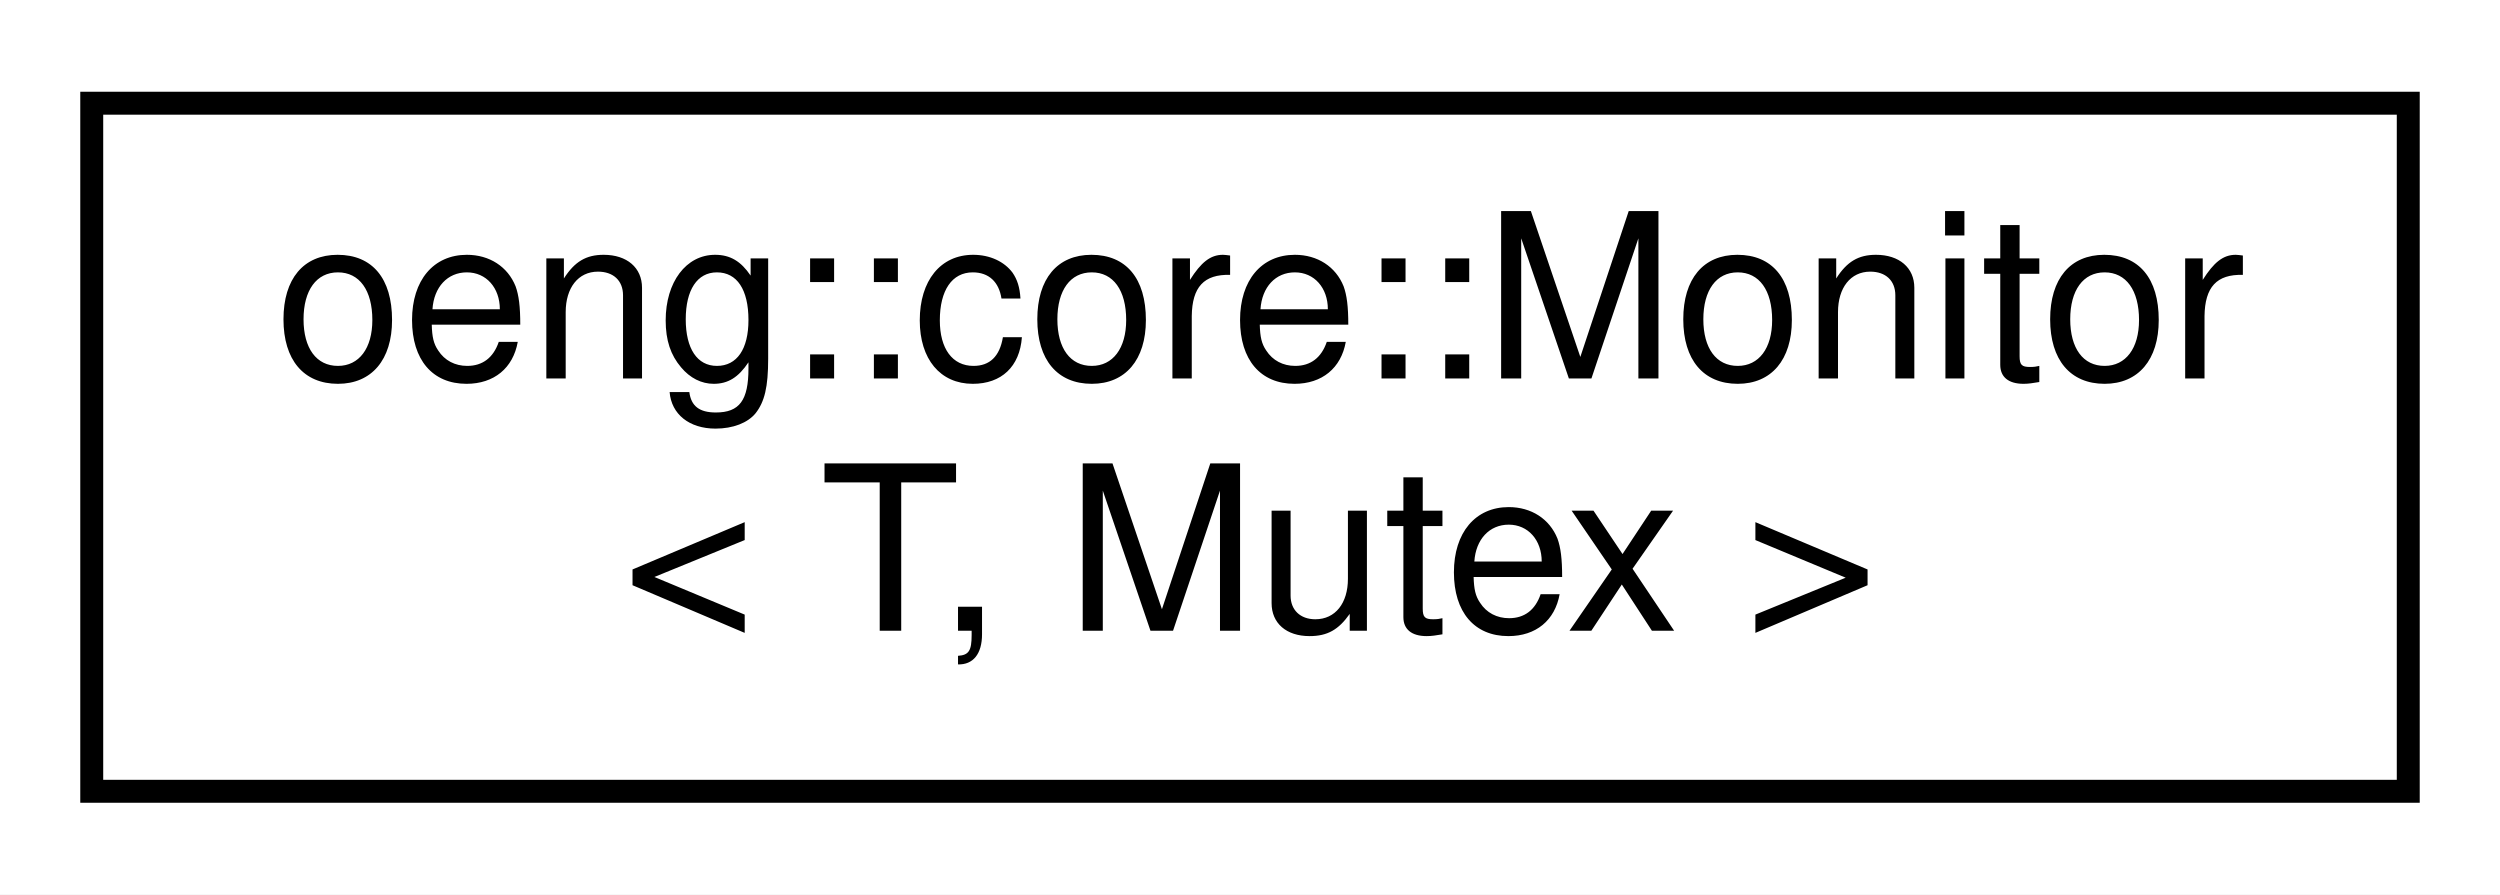
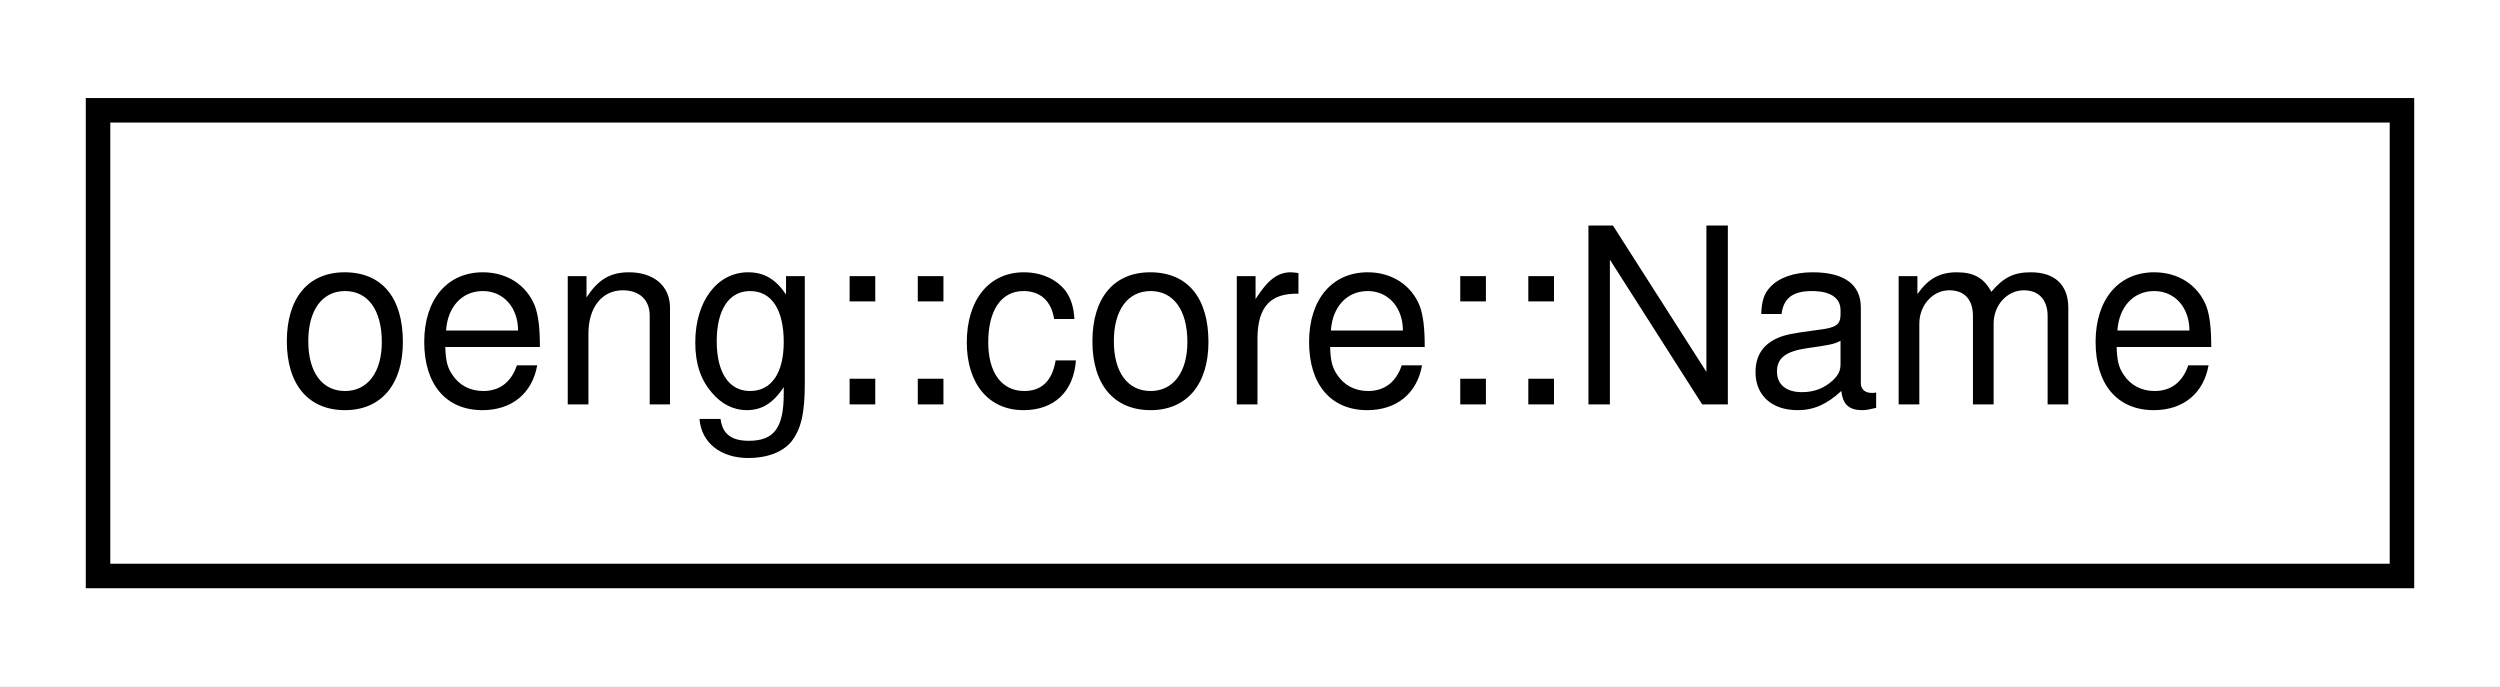
- <svg xmlns="http://www.w3.org/2000/svg" xmlns:xlink="http://www.w3.org/1999/xlink" width="109pt" height="39pt" viewBox="0.00 0.00 109.00 39.00">
-   <g id="graph0" class="graph" transform="scale(1 1) rotate(0) translate(4 35)">
-     <polygon fill="white" stroke="none" points="-4,4 -4,-35 105,-35 105,4 -4,4" />
+ <svg xmlns="http://www.w3.org/2000/svg" xmlns:xlink="http://www.w3.org/1999/xlink" width="102pt" height="28pt" viewBox="0.00 0.00 102.00 28.00">
+   <g id="graph0" class="graph" transform="scale(1 1) rotate(0) translate(4 24)">
+     <polygon fill="white" stroke="none" points="-4,4 -4,-24 98,-24 98,4 -4,4" />
    <g id="node1" class="node">
      <g id="a_node1">
-         <a xlink:href="classoeng_1_1core_1_1_monitor.html" target="_top" xlink:title=" ">
-           <polygon fill="white" stroke="black" points="0,-0.5 0,-30.5 101,-30.5 101,-0.5 0,-0.5" />
-           <text text-anchor="start" x="8" y="-18.5" font-family="Helvetica,sans-Serif" font-size="10.00">oeng::core::Monitor</text>
-           <text text-anchor="middle" x="50.5" y="-7.5" font-family="Helvetica,sans-Serif" font-size="10.00">&lt; T, Mutex &gt;</text>
+         <a xlink:href="structoeng_1_1core_1_1_name.html" target="_top" xlink:title="Lightweight string.">
+           <polygon fill="white" stroke="black" points="0,-0.5 0,-19.5 94,-19.5 94,-0.5 0,-0.5" />
+           <text text-anchor="middle" x="47" y="-7.5" font-family="Helvetica,sans-Serif" font-size="10.00">oeng::core::Name</text>
        </a>
      </g>
    </g>
  </g>
</svg>
